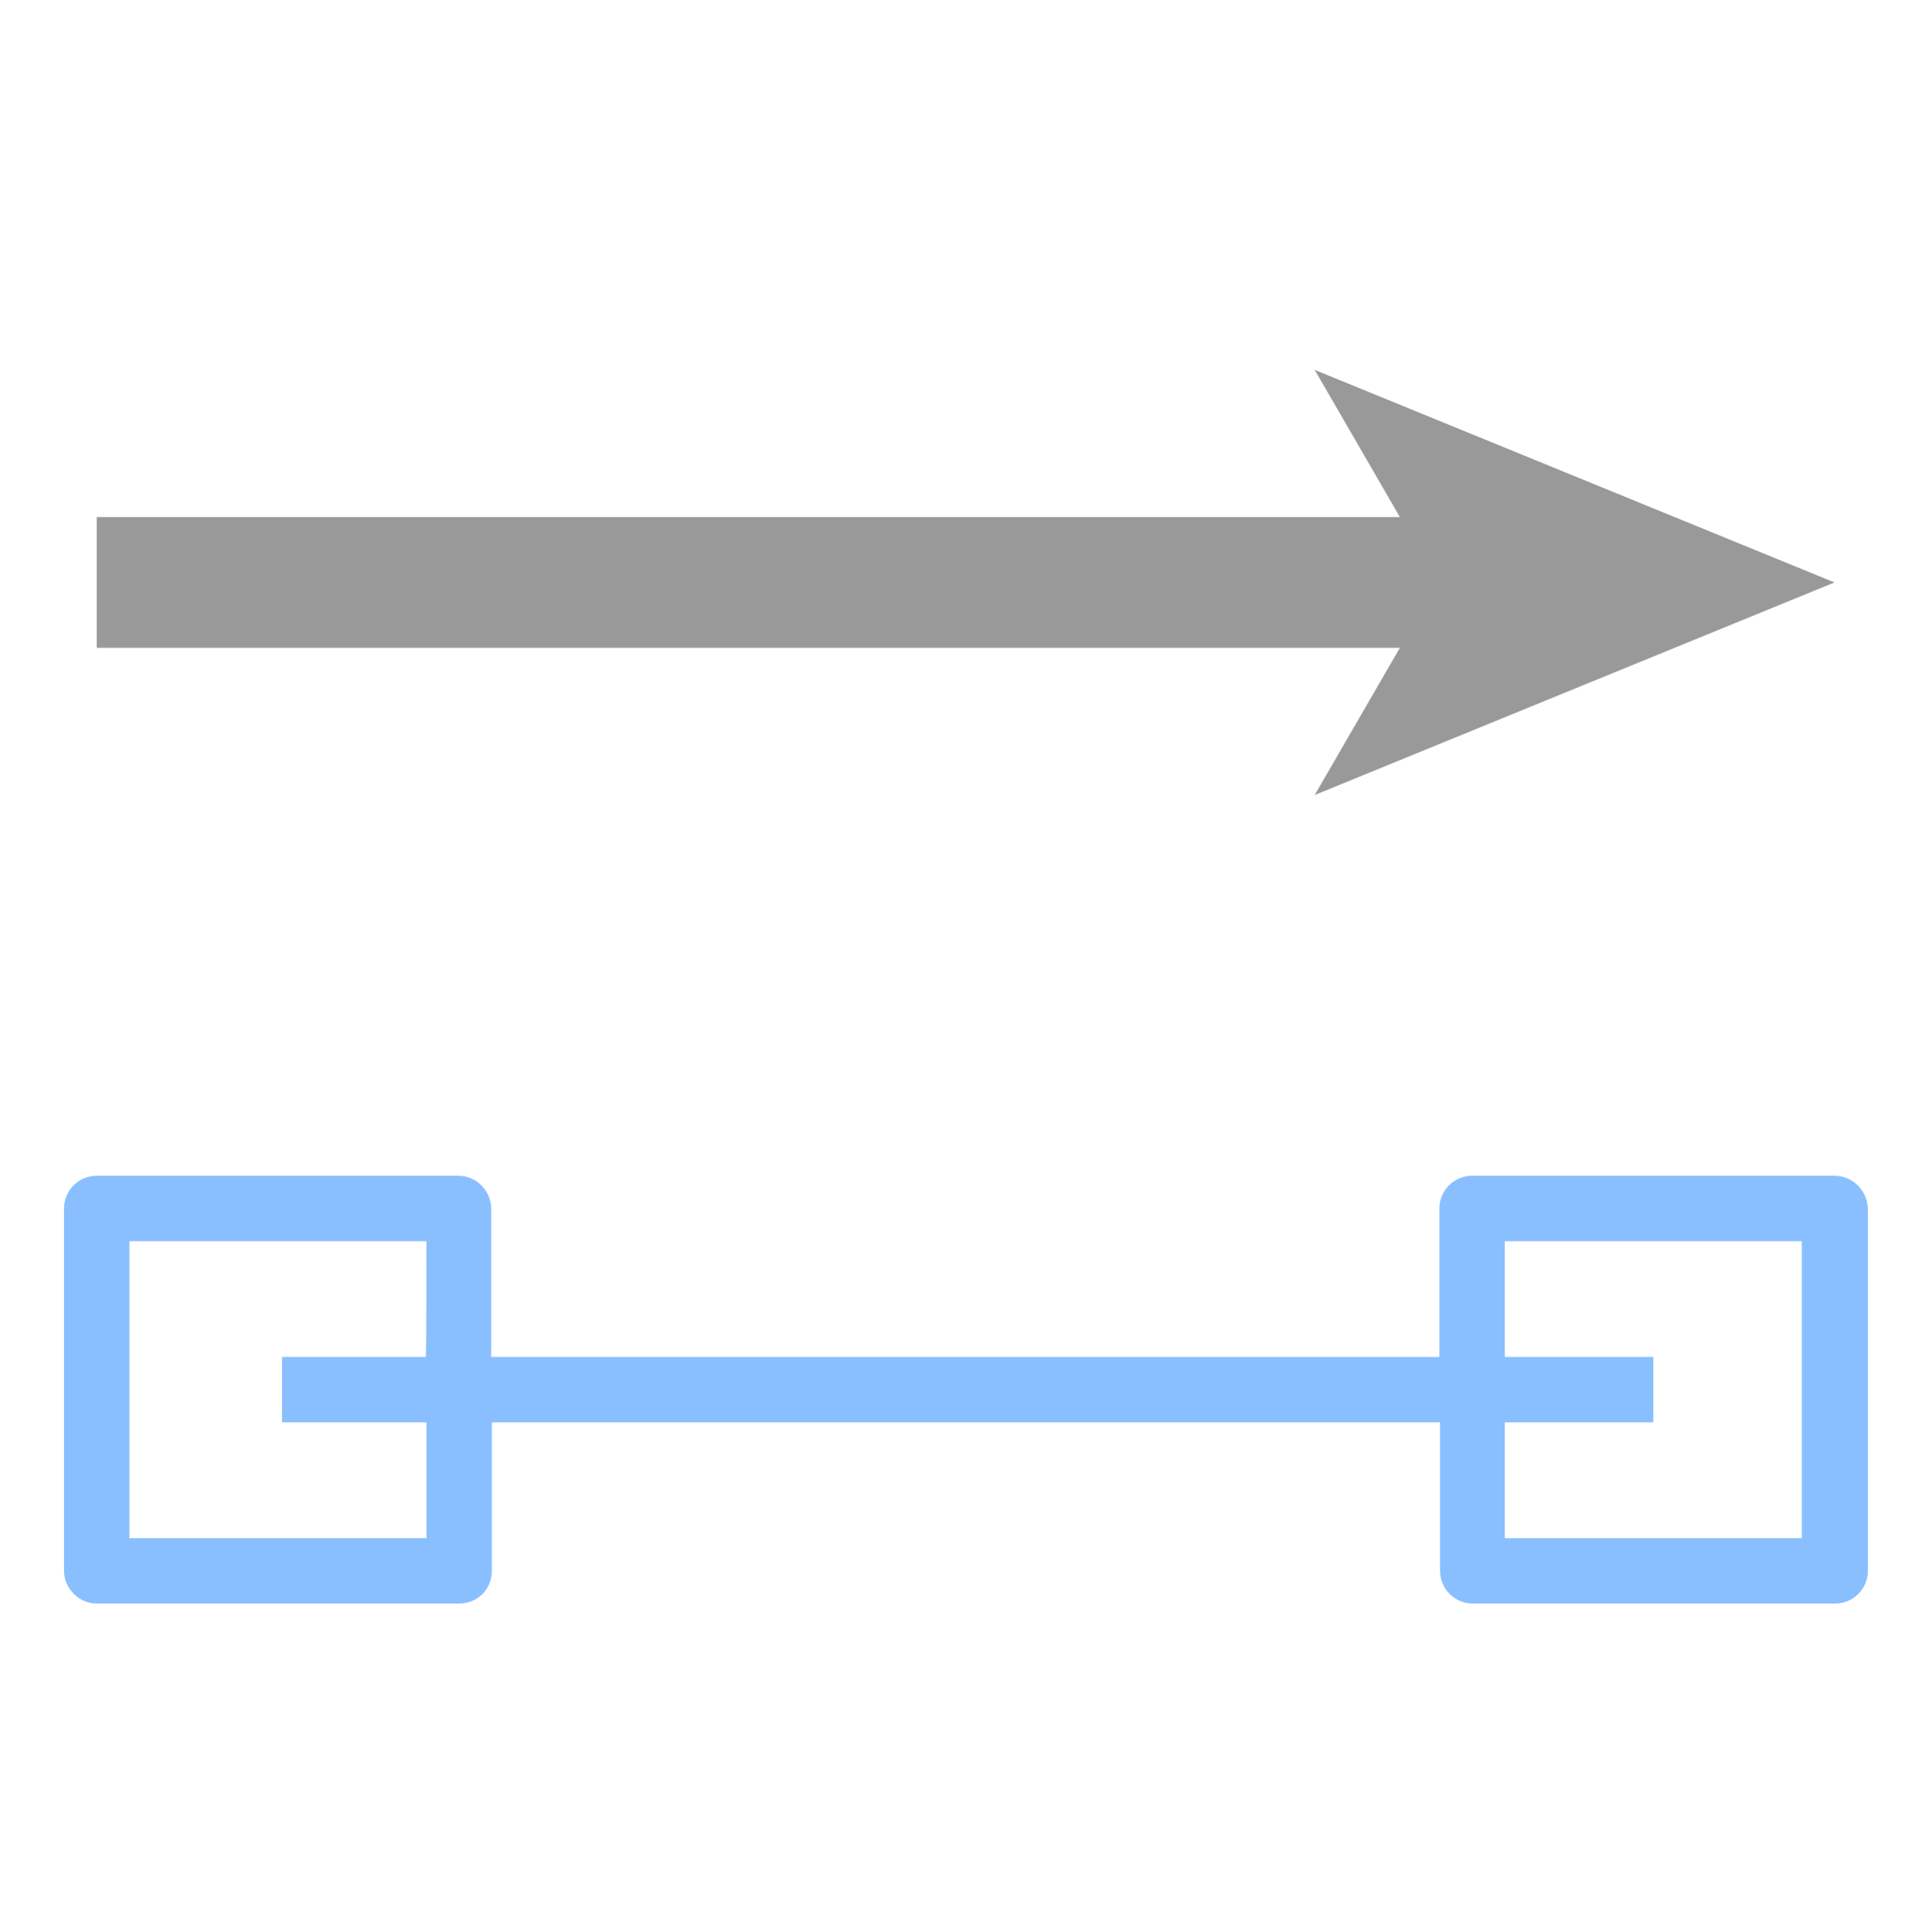
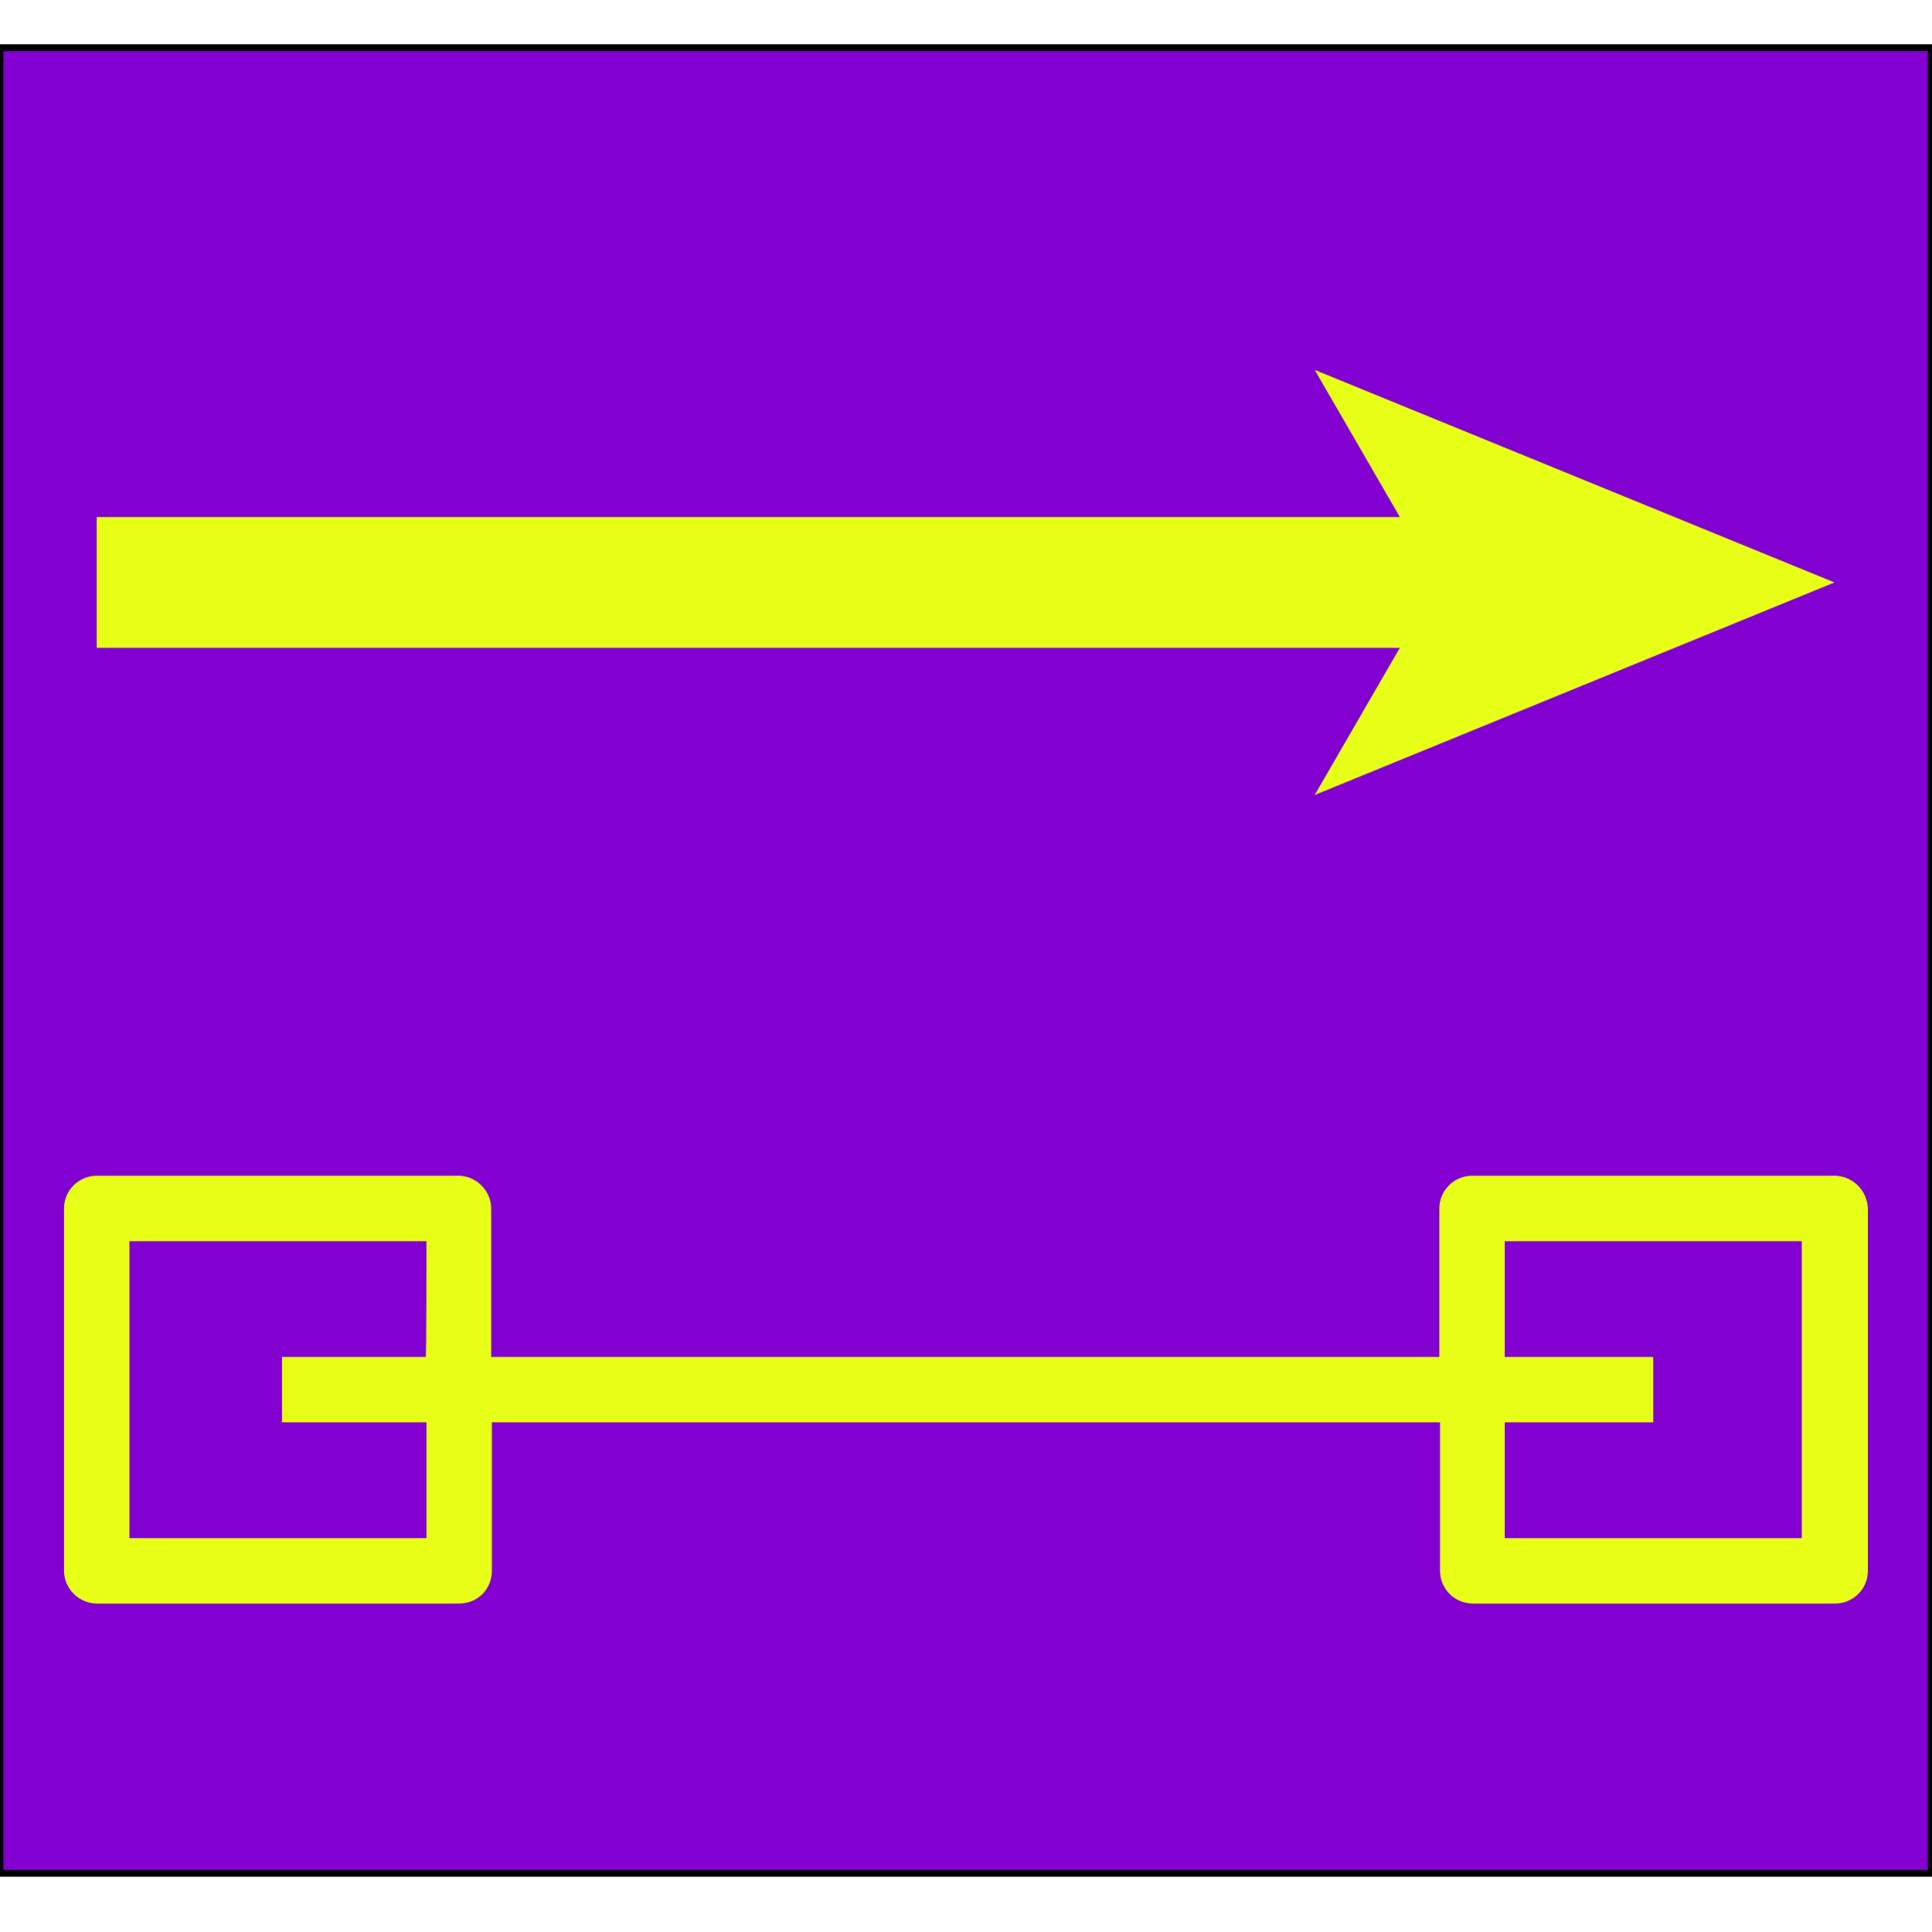
<svg xmlns="http://www.w3.org/2000/svg" version="1.1" id="レイヤー_1" x="0px" y="0px" viewBox="0 0 283.5 283.5" style="enable-background:new 0 0 283.5 283.5;" xml:space="preserve">
  <style type="text/css">
- 	.st0{fill:none;}
- 	.st1{fill:#89BFFF;}
- 	.st2{fill:#999999;}
+ 	.st0{fill:#8200D0;stroke:#000000;stroke-miterlimit:10;}
+ 	.st1{fill:none;}
+ 	.st2{fill:#E7FF17;}
</style>
-   <g id="レイヤー_2_00000045601602259032603640000004114314642639492229_">
+   <g id="レイヤー_2_00000111894541280996150830000003605698043620387745_">
</g>
-   <g id="レイヤー_1_00000152226532938234377840000000704873592219061651_">
-     <polygon class="st0" points="19,225.8 62.5,225.8 62.5,208.8 41.4,208.8 41.4,199.2 62.5,199.2 62.5,182.2 19,182.2  " />
-     <polygon class="st0" points="220.9,199.2 242.7,199.2 242.7,208.8 220.9,208.8 220.9,225.8 264.5,225.8 264.5,182.2 220.9,182.2     " />
-     <path class="st1" d="M269.3,172.6h-53.2c-2.6,0-4.8,2.1-4.8,4.8v21.8H72.1v-21.8c0-2.6-2.2-4.8-4.8-4.8H14.2   c-2.6,0-4.8,2.1-4.8,4.8v53.2c0,2.6,2.2,4.8,4.8,4.8h53.2c2.7,0,4.8-2.1,4.8-4.8v-21.8h139.2v21.8c0,2.6,2.1,4.8,4.8,4.8h53.2   c2.6,0,4.8-2.1,4.8-4.8v-53.2C274.1,174.7,271.9,172.6,269.3,172.6z M62.5,199.2H41.4v9.6h21.2v17H19v-43.6h43.6   C62.6,182.2,62.6,199.2,62.5,199.2z M264.5,225.8h-43.6v-17h21.8v-9.6h-21.8v-17h43.6V225.8z" />
+   <g id="レイヤー_1_00000065777565374198432700000000008217774192883859_">
+     <rect y="7" class="st0" width="283.5" height="268" />
+     <polygon class="st1" points="19,225.8 62.5,225.8 62.5,208.8 41.4,208.8 41.4,199.2 62.5,199.2 62.5,182.2 19,182.2  " />
+     <polygon class="st1" points="220.9,199.2 242.7,199.2 242.7,208.8 220.9,208.8 220.9,225.8 264.5,225.8 264.5,182.2 220.9,182.2     " />
+     <path class="st2" d="M269.3,172.6h-53.2c-2.6,0-4.8,2.1-4.8,4.8v21.8H72.1v-21.8c0-2.6-2.2-4.8-4.8-4.8H14.2   c-2.6,0-4.8,2.1-4.8,4.8v53.2c0,2.6,2.2,4.8,4.8,4.8h53.2c2.7,0,4.8-2.1,4.8-4.8v-21.8h139.2v21.8c0,2.6,2.1,4.8,4.8,4.8h53.2   c2.6,0,4.8-2.1,4.8-4.8v-53.2C274.1,174.7,271.9,172.6,269.3,172.6z M62.5,199.2H41.4v9.6h21.2v17H19v-43.6h43.6   C62.6,182.2,62.6,199.2,62.5,199.2z M264.5,225.8h-43.6v-17h21.8v-9.6h-21.8v-17h43.6V225.8z" />
    <polygon class="st2" points="14.2,95.1 205.5,95.1 193,116.7 269.3,85.5 193,54.3 205.5,75.9 14.2,75.9  " />
  </g>
</svg>
